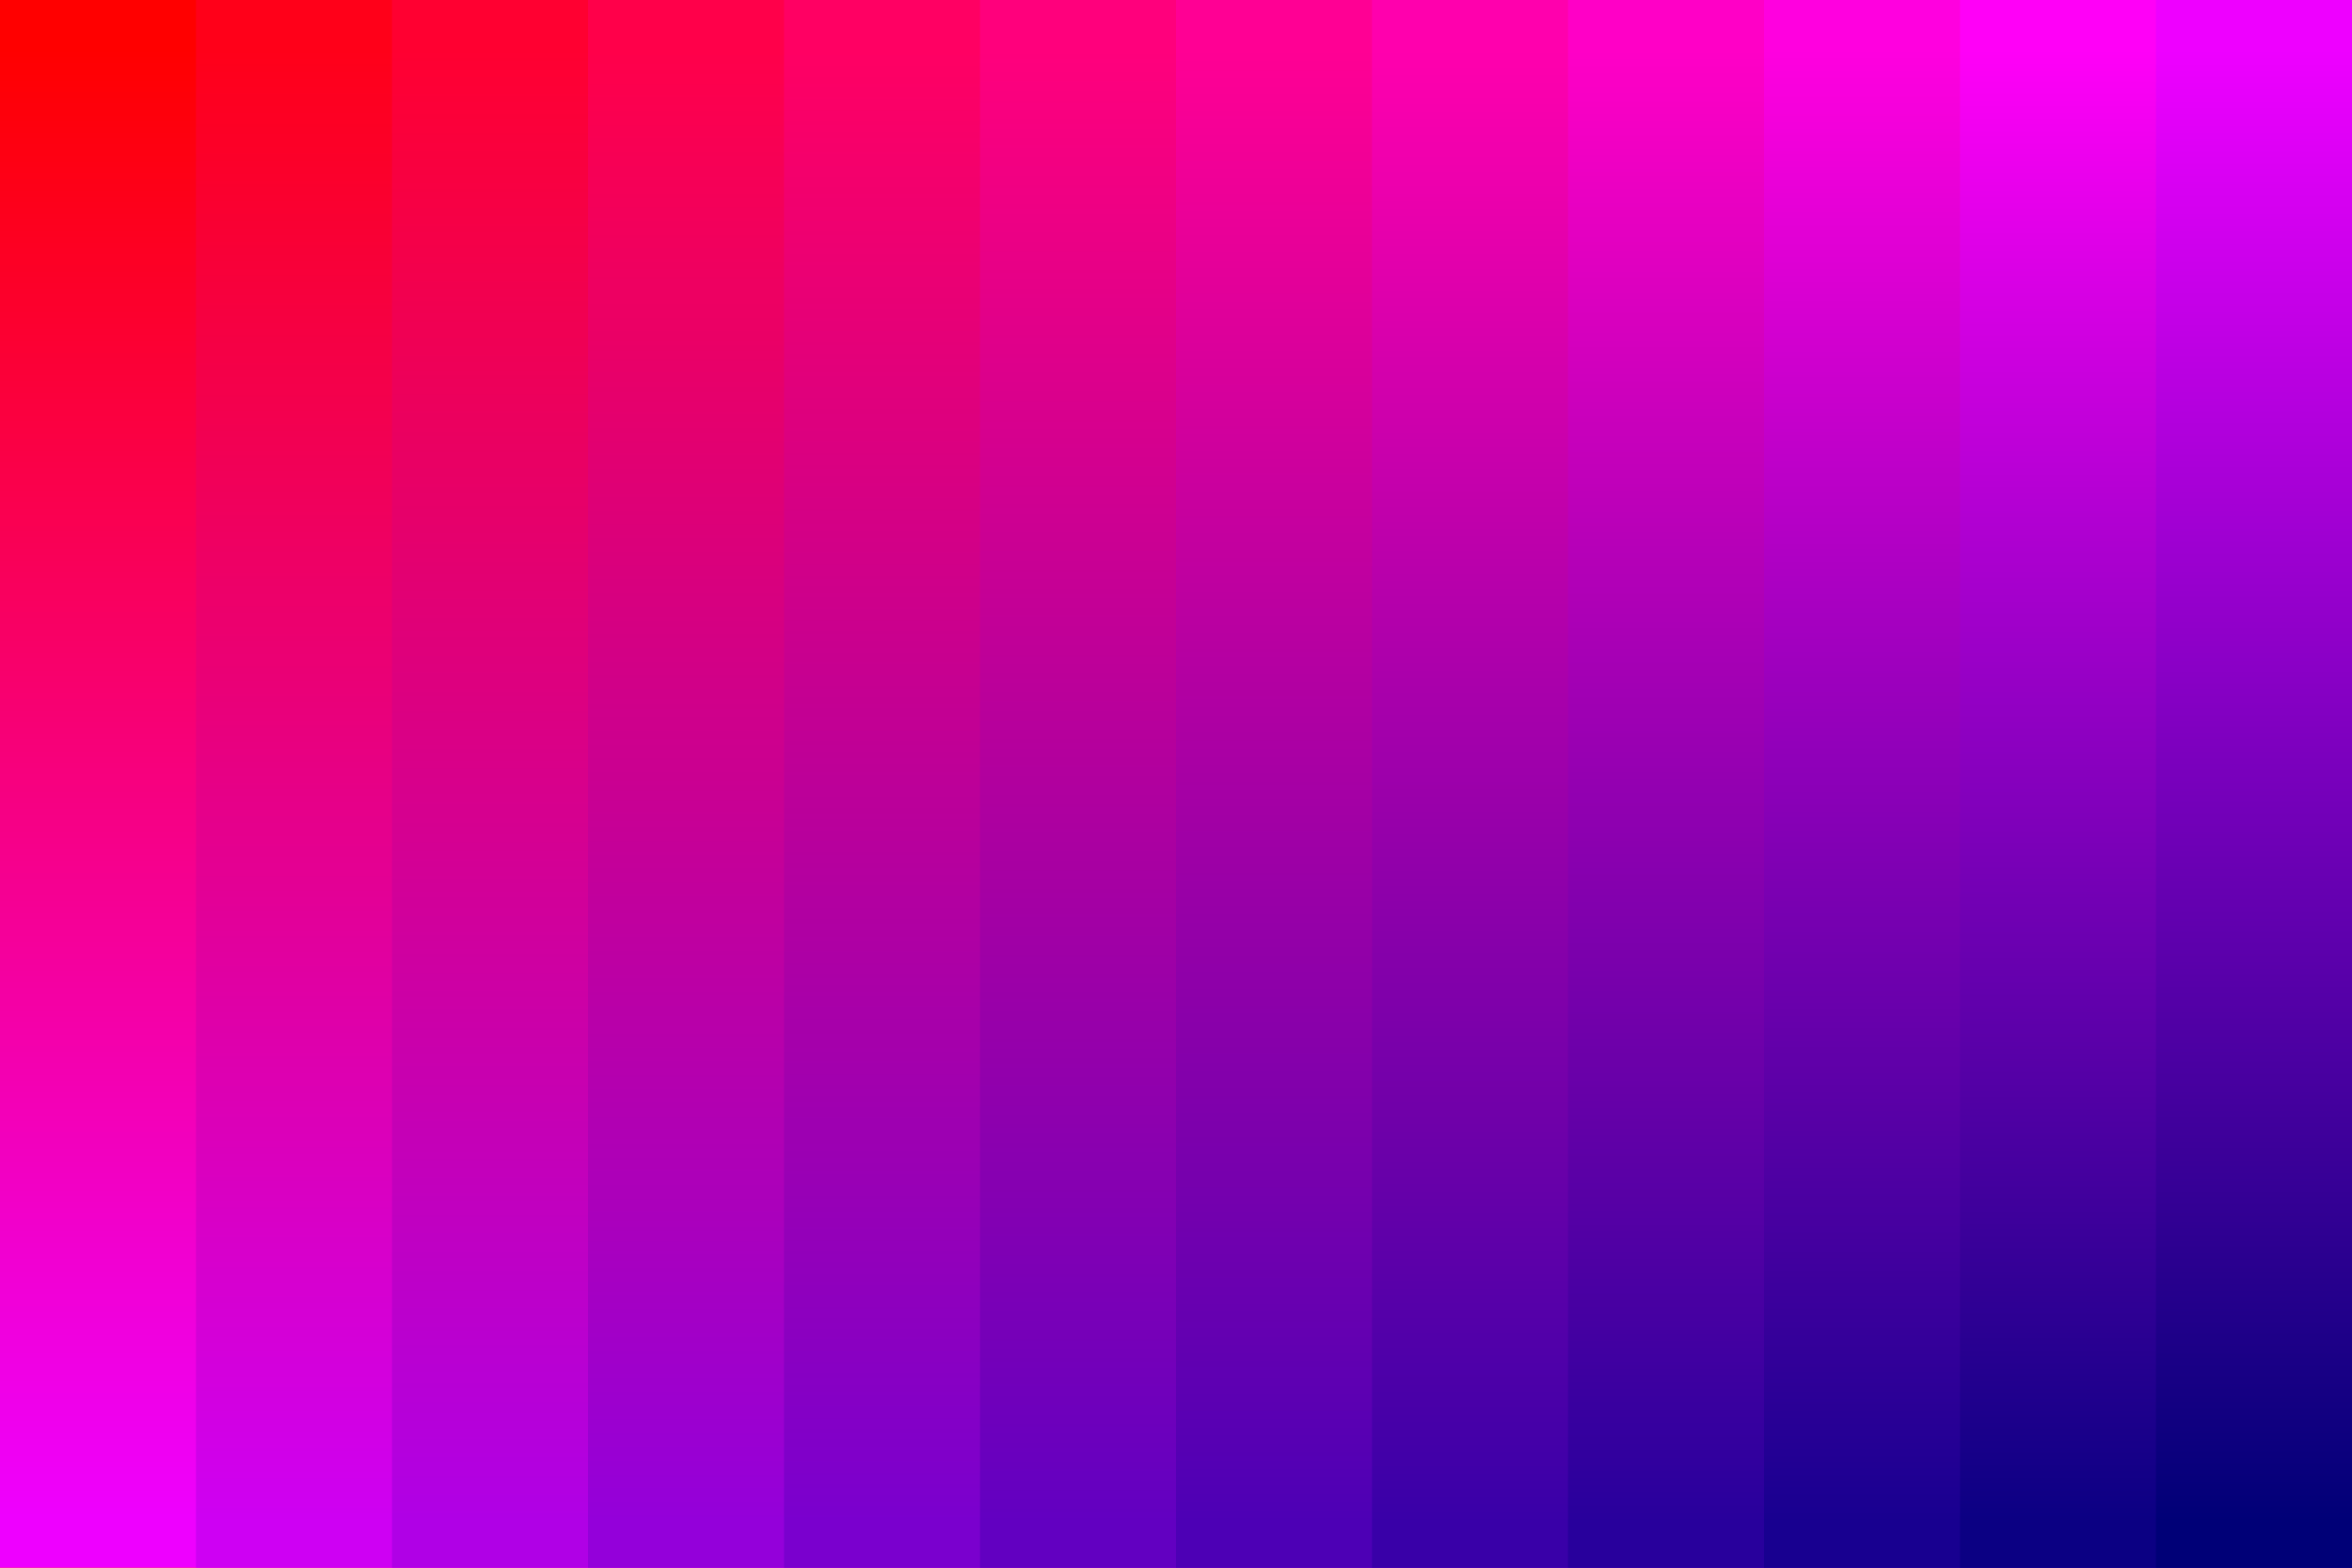
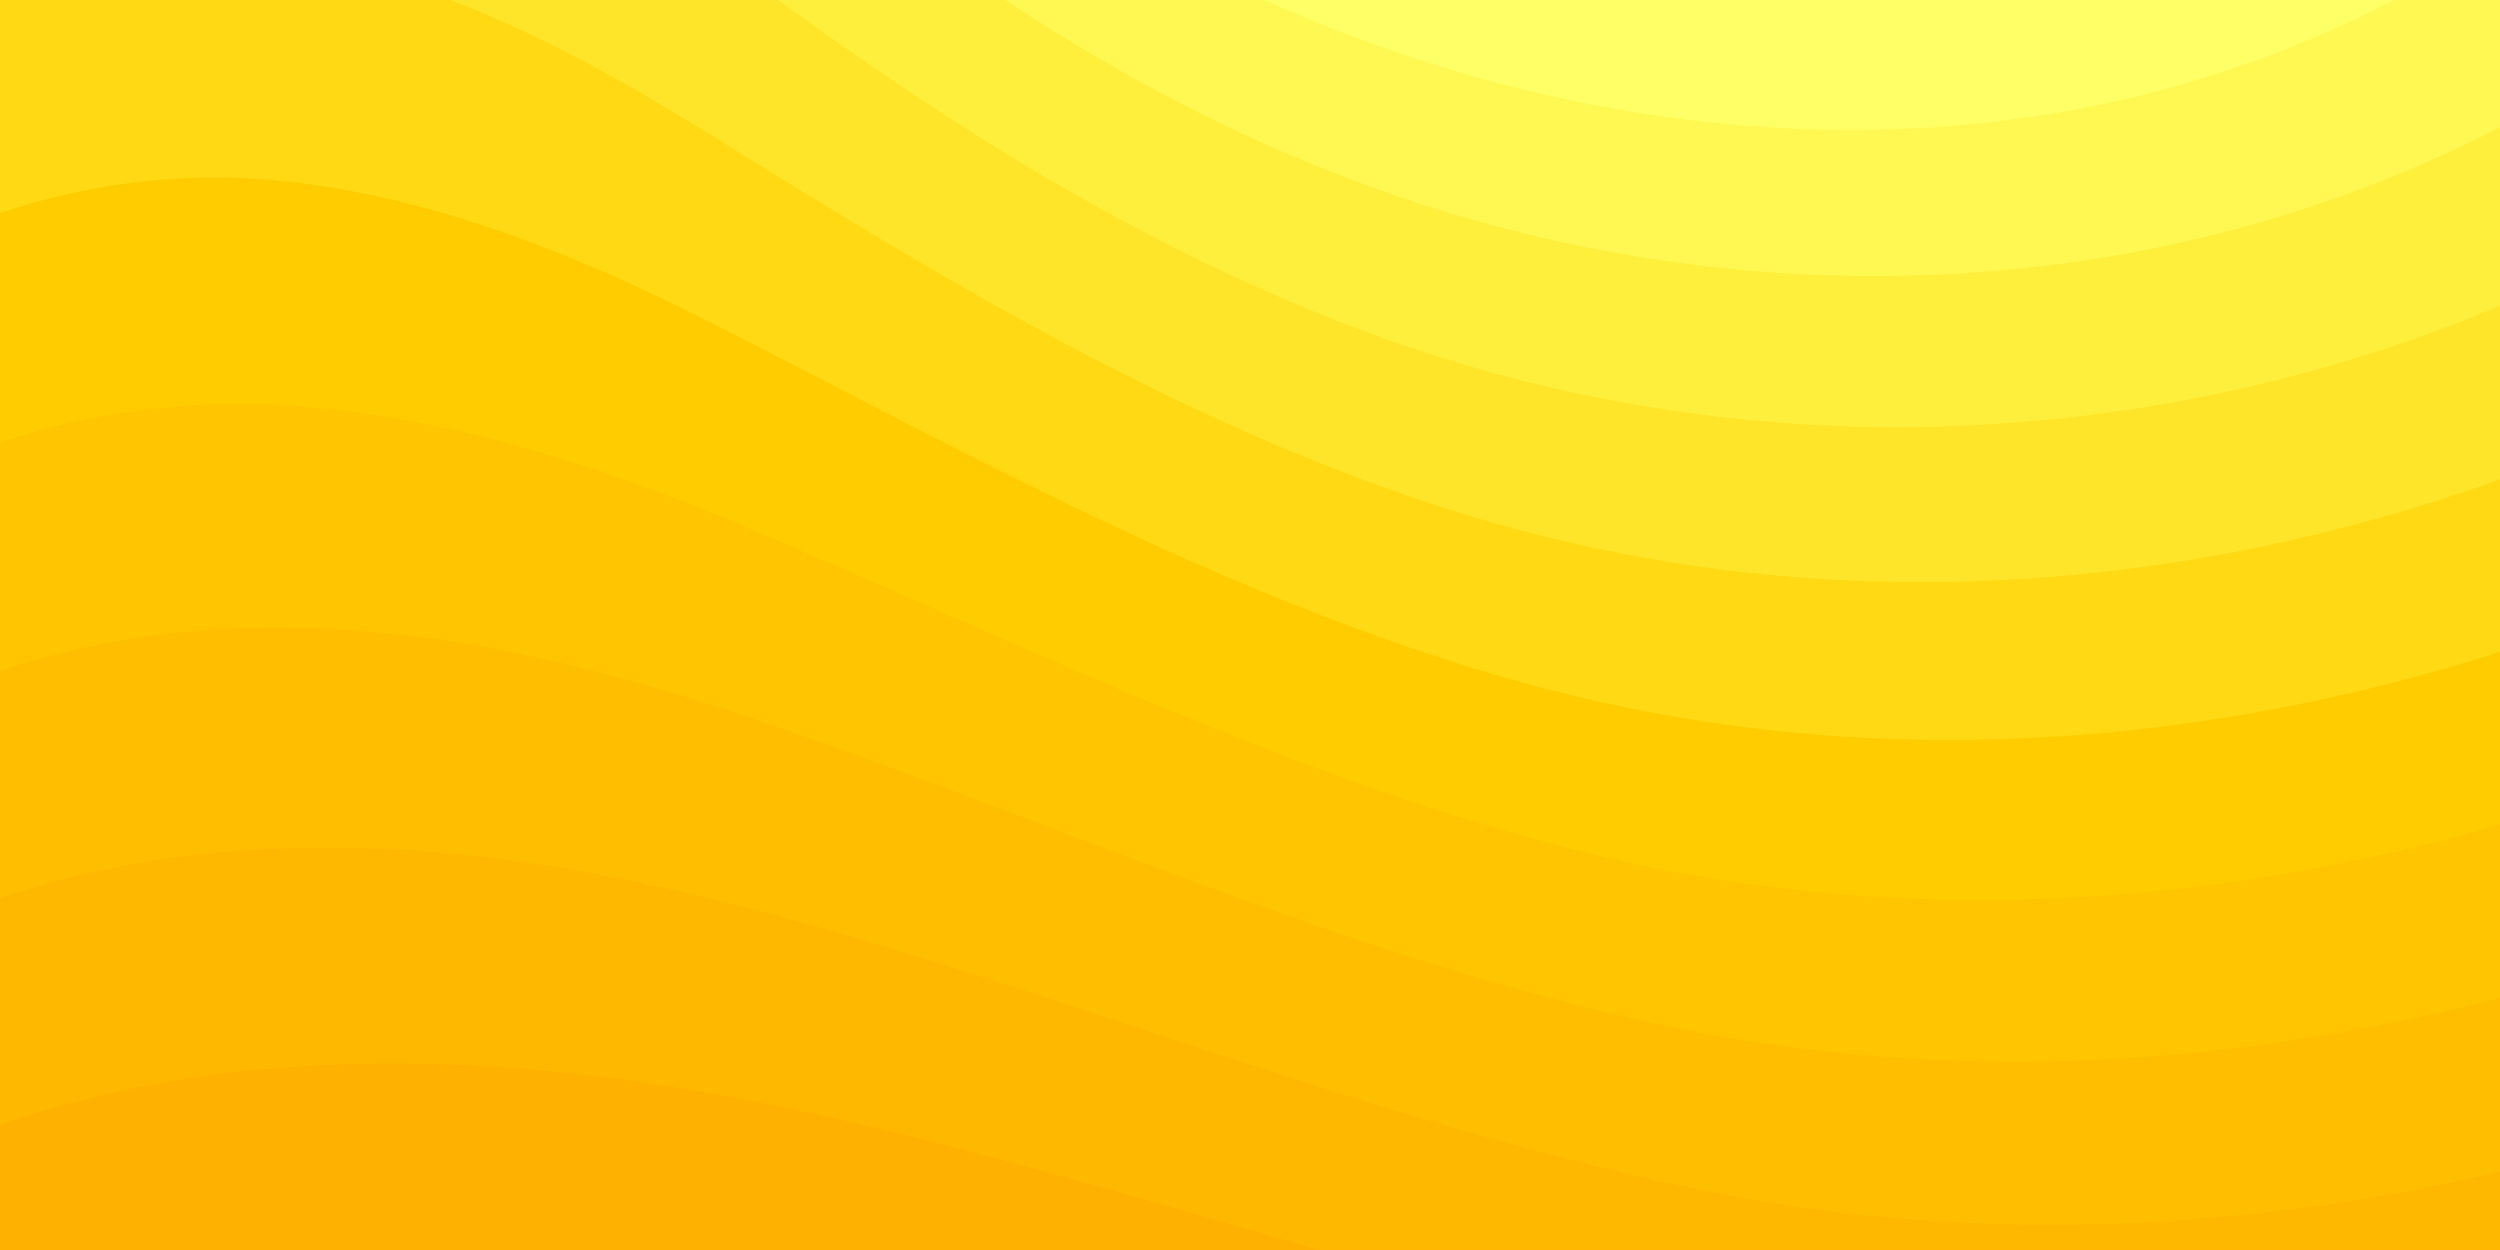
- <svg xmlns="http://www.w3.org/2000/svg" width="100%" height="100%" viewBox="0 0 1200 800">
-   <rect fill="#ff0000" width="1200" height="800" />
-   <defs>
-     <linearGradient id="a" gradientUnits="userSpaceOnUse" x1="600" y1="25" x2="600" y2="777">
-       <stop offset="0" stop-color="#ff0000" />
-       <stop offset="1" stop-color="#E0F" />
-     </linearGradient>
-     <linearGradient id="b" gradientUnits="userSpaceOnUse" x1="650" y1="25" x2="650" y2="777">
-       <stop offset="0" stop-color="#ff0019" />
-       <stop offset="1" stop-color="#ce00f3" />
-     </linearGradient>
-     <linearGradient id="c" gradientUnits="userSpaceOnUse" x1="700" y1="25" x2="700" y2="777">
-       <stop offset="0" stop-color="#ff0031" />
-       <stop offset="1" stop-color="#b000e6" />
-     </linearGradient>
-     <linearGradient id="d" gradientUnits="userSpaceOnUse" x1="750" y1="25" x2="750" y2="777">
-       <stop offset="0" stop-color="#ff004a" />
-       <stop offset="1" stop-color="#9400da" />
-     </linearGradient>
-     <linearGradient id="e" gradientUnits="userSpaceOnUse" x1="800" y1="25" x2="800" y2="777">
-       <stop offset="0" stop-color="#ff0063" />
-       <stop offset="1" stop-color="#7a00ce" />
-     </linearGradient>
-     <linearGradient id="f" gradientUnits="userSpaceOnUse" x1="850" y1="25" x2="850" y2="777">
-       <stop offset="0" stop-color="#ff007c" />
-       <stop offset="1" stop-color="#6200c1" />
-     </linearGradient>
-     <linearGradient id="g" gradientUnits="userSpaceOnUse" x1="900" y1="25" x2="900" y2="777">
-       <stop offset="0" stop-color="#ff0094" />
-       <stop offset="1" stop-color="#4d00b5" />
-     </linearGradient>
-     <linearGradient id="h" gradientUnits="userSpaceOnUse" x1="950" y1="25" x2="950" y2="777">
-       <stop offset="0" stop-color="#ff00ad" />
-       <stop offset="1" stop-color="#3900a8" />
-     </linearGradient>
-     <linearGradient id="i" gradientUnits="userSpaceOnUse" x1="1000" y1="25" x2="1000" y2="777">
-       <stop offset="0" stop-color="#ff00c6" />
-       <stop offset="1" stop-color="#28009c" />
-     </linearGradient>
-     <linearGradient id="j" gradientUnits="userSpaceOnUse" x1="1050" y1="25" x2="1050" y2="777">
-       <stop offset="0" stop-color="#ff00df" />
-       <stop offset="1" stop-color="#180090" />
-     </linearGradient>
-     <linearGradient id="k" gradientUnits="userSpaceOnUse" x1="1100" y1="25" x2="1100" y2="777">
-       <stop offset="0" stop-color="#ff00f7" />
-       <stop offset="1" stop-color="#0b0083" />
-     </linearGradient>
-     <linearGradient id="l" gradientUnits="userSpaceOnUse" x1="1150" y1="25" x2="1150" y2="777">
-       <stop offset="0" stop-color="#E0F" />
-       <stop offset="1" stop-color="#007" />
-     </linearGradient>
-   </defs>
+ <svg xmlns="http://www.w3.org/2000/svg" width="100%" height="100%" viewBox="0 0 1600 800">
+   <rect fill="#ffaa00" width="1600" height="800" />
  <g fill-opacity="1">
-     <rect fill="url(#a)" width="1200" height="800" />
-     <rect fill="url(#b)" x="100" width="1100" height="800" />
-     <rect fill="url(#c)" x="200" width="1000" height="800" />
-     <rect fill="url(#d)" x="300" width="900" height="800" />
-     <rect fill="url(#e)" x="400" width="800" height="800" />
-     <rect fill="url(#f)" x="500" width="700" height="800" />
-     <rect fill="url(#g)" x="600" width="600" height="800" />
-     <rect fill="url(#h)" x="700" width="500" height="800" />
-     <rect fill="url(#i)" x="800" width="400" height="800" />
-     <rect fill="url(#j)" x="900" width="300" height="800" />
-     <rect fill="url(#k)" x="1000" width="200" height="800" />
-     <rect fill="url(#l)" x="1100" width="100" height="800" />
+     <path fill="#ffb100" d="M486 705.8c-109.3-21.8-223.4-32.2-335.3-19.4C99.5 692.1 49 703 0 719.8V800h843.8c-115.9-33.2-230.8-68.1-347.6-92.2C492.8 707.1 489.4 706.5 486 705.8z" />
+     <path fill="#ffb800" d="M1600 0H0v719.8c49-16.8 99.5-27.8 150.7-33.5c111.9-12.7 226-2.4 335.3 19.4c3.4 0.7 6.8 1.4 10.2 2c116.8 24 231.7 59 347.6 92.2H1600V0z" />
+     <path fill="#ffbe00" d="M478.4 581c3.2 0.8 6.4 1.7 9.5 2.5c196.2 52.5 388.7 133.5 593.5 176.6c174.2 36.6 349.5 29.2 518.6-10.2V0H0v574.9c52.3-17.6 106.5-27.7 161.1-30.9C268.4 537.4 375.7 554.2 478.4 581z" />
+     <path fill="#ffc500" d="M0 0v429.4c55.6-18.4 113.5-27.3 171.4-27.7c102.8-0.8 203.2 22.7 299.3 54.5c3 1 5.9 2 8.9 3c183.6 62 365.7 146.1 562.4 192.1c186.7 43.7 376.3 34.4 557.9-12.6V0H0z" />
+     <path fill="#ffcc00" d="M181.8 259.4c98.2 6 191.9 35.2 281.3 72.1c2.8 1.1 5.5 2.3 8.3 3.4c171 71.6 342.7 158.5 531.3 207.7c198.8 51.8 403.4 40.8 597.3-14.8V0H0v283.2C59 263.6 120.6 255.7 181.8 259.4z" />
+     <path fill="#ffd914" d="M1600 0H0v136.3c62.3-20.9 127.7-27.5 192.2-19.2c93.6 12.1 180.5 47.7 263.3 89.6c2.6 1.3 5.1 2.6 7.7 3.9c158.4 81.1 319.7 170.9 500.3 223.2c210.5 61 430.8 49 636.6-16.6V0z" />
+     <path fill="#ffe529" d="M454.9 86.3C600.7 177 751.6 269.3 924.1 325c208.6 67.4 431.3 60.8 637.9-5.3c12.8-4.1 25.4-8.4 38.1-12.9V0H288.1c56 21.3 108.7 50.6 159.7 82C450.2 83.4 452.5 84.9 454.9 86.3z" />
+     <path fill="#ffef3d" d="M1600 0H498c118.1 85.8 243.5 164.5 386.8 216.2c191.8 69.2 400 74.7 595 21.1c40.8-11.2 81.1-25.2 120.3-41.7V0z" />
+     <path fill="#fff852" d="M1397.5 154.8c47.2-10.6 93.6-25.3 138.6-43.8c21.7-8.9 43-18.8 63.9-29.5V0H643.4c62.9 41.7 129.7 78.2 202.1 107.4C1020.4 178.1 1214.2 196.1 1397.5 154.8z" />
+     <path fill="#ffff66" d="M1315.3 72.4c75.3-12.6 148.9-37.1 216.8-72.4h-723C966.8 71 1144.7 101 1315.3 72.4z" />
  </g>
</svg>
